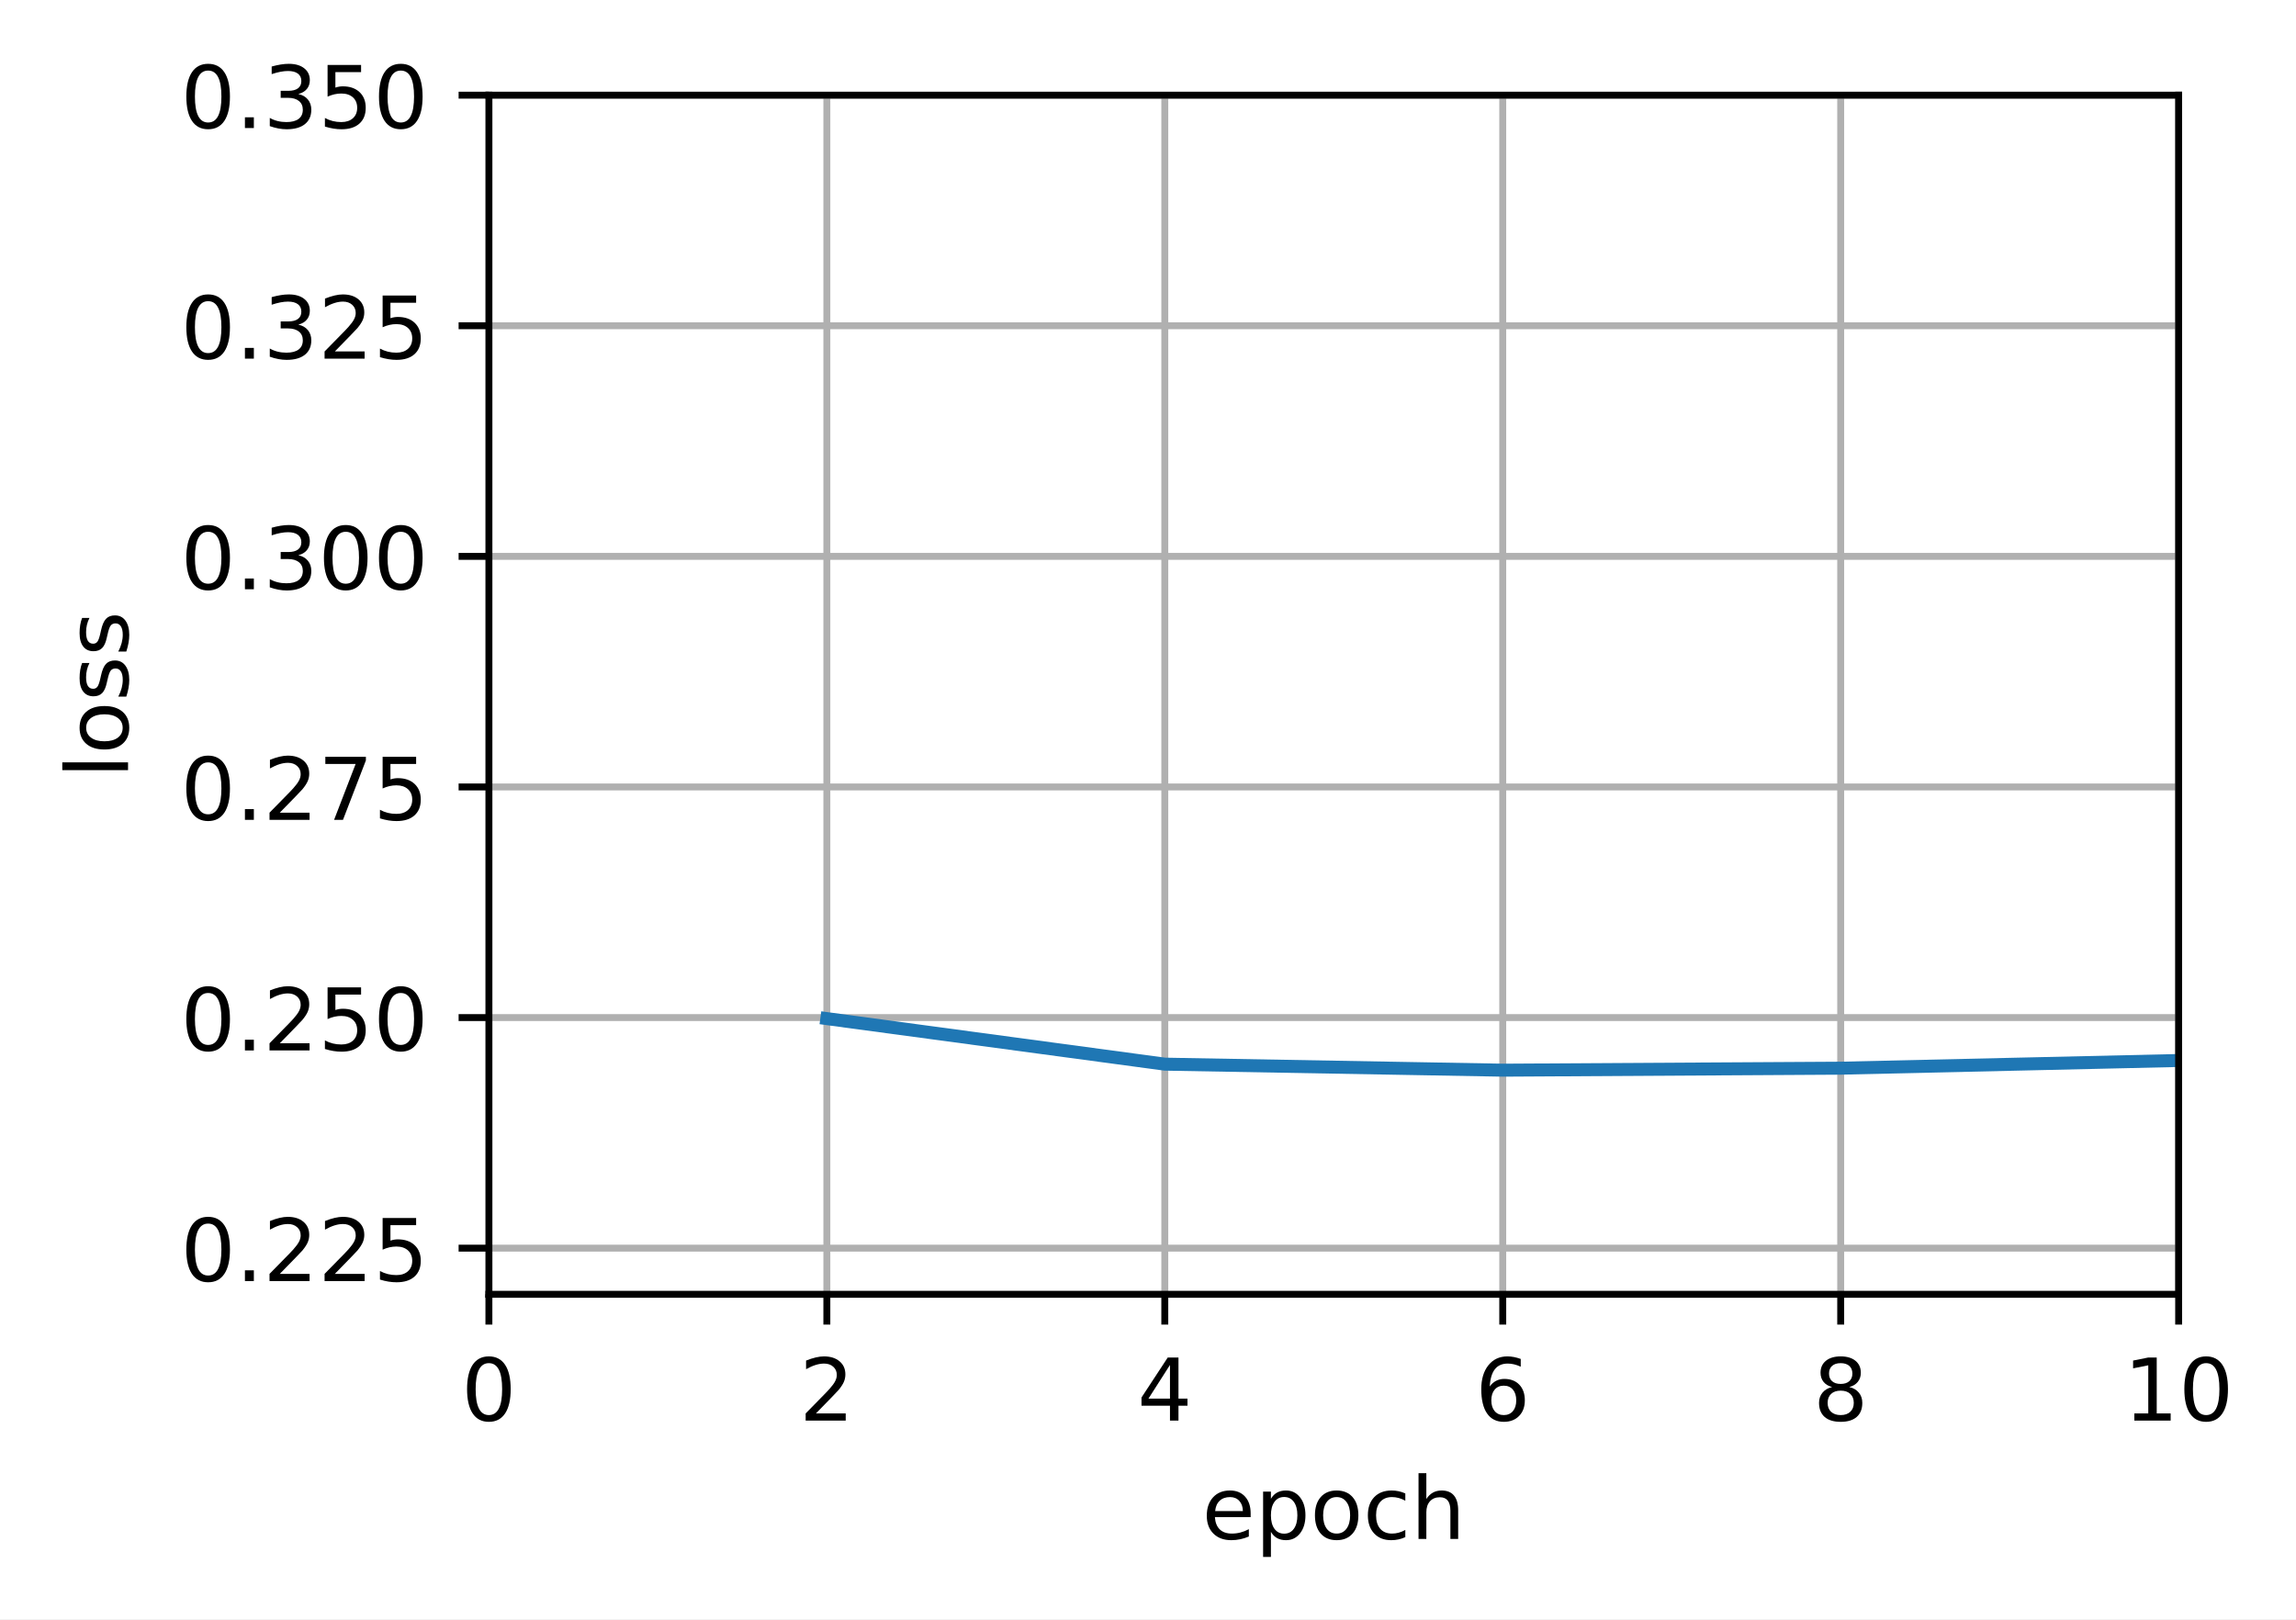
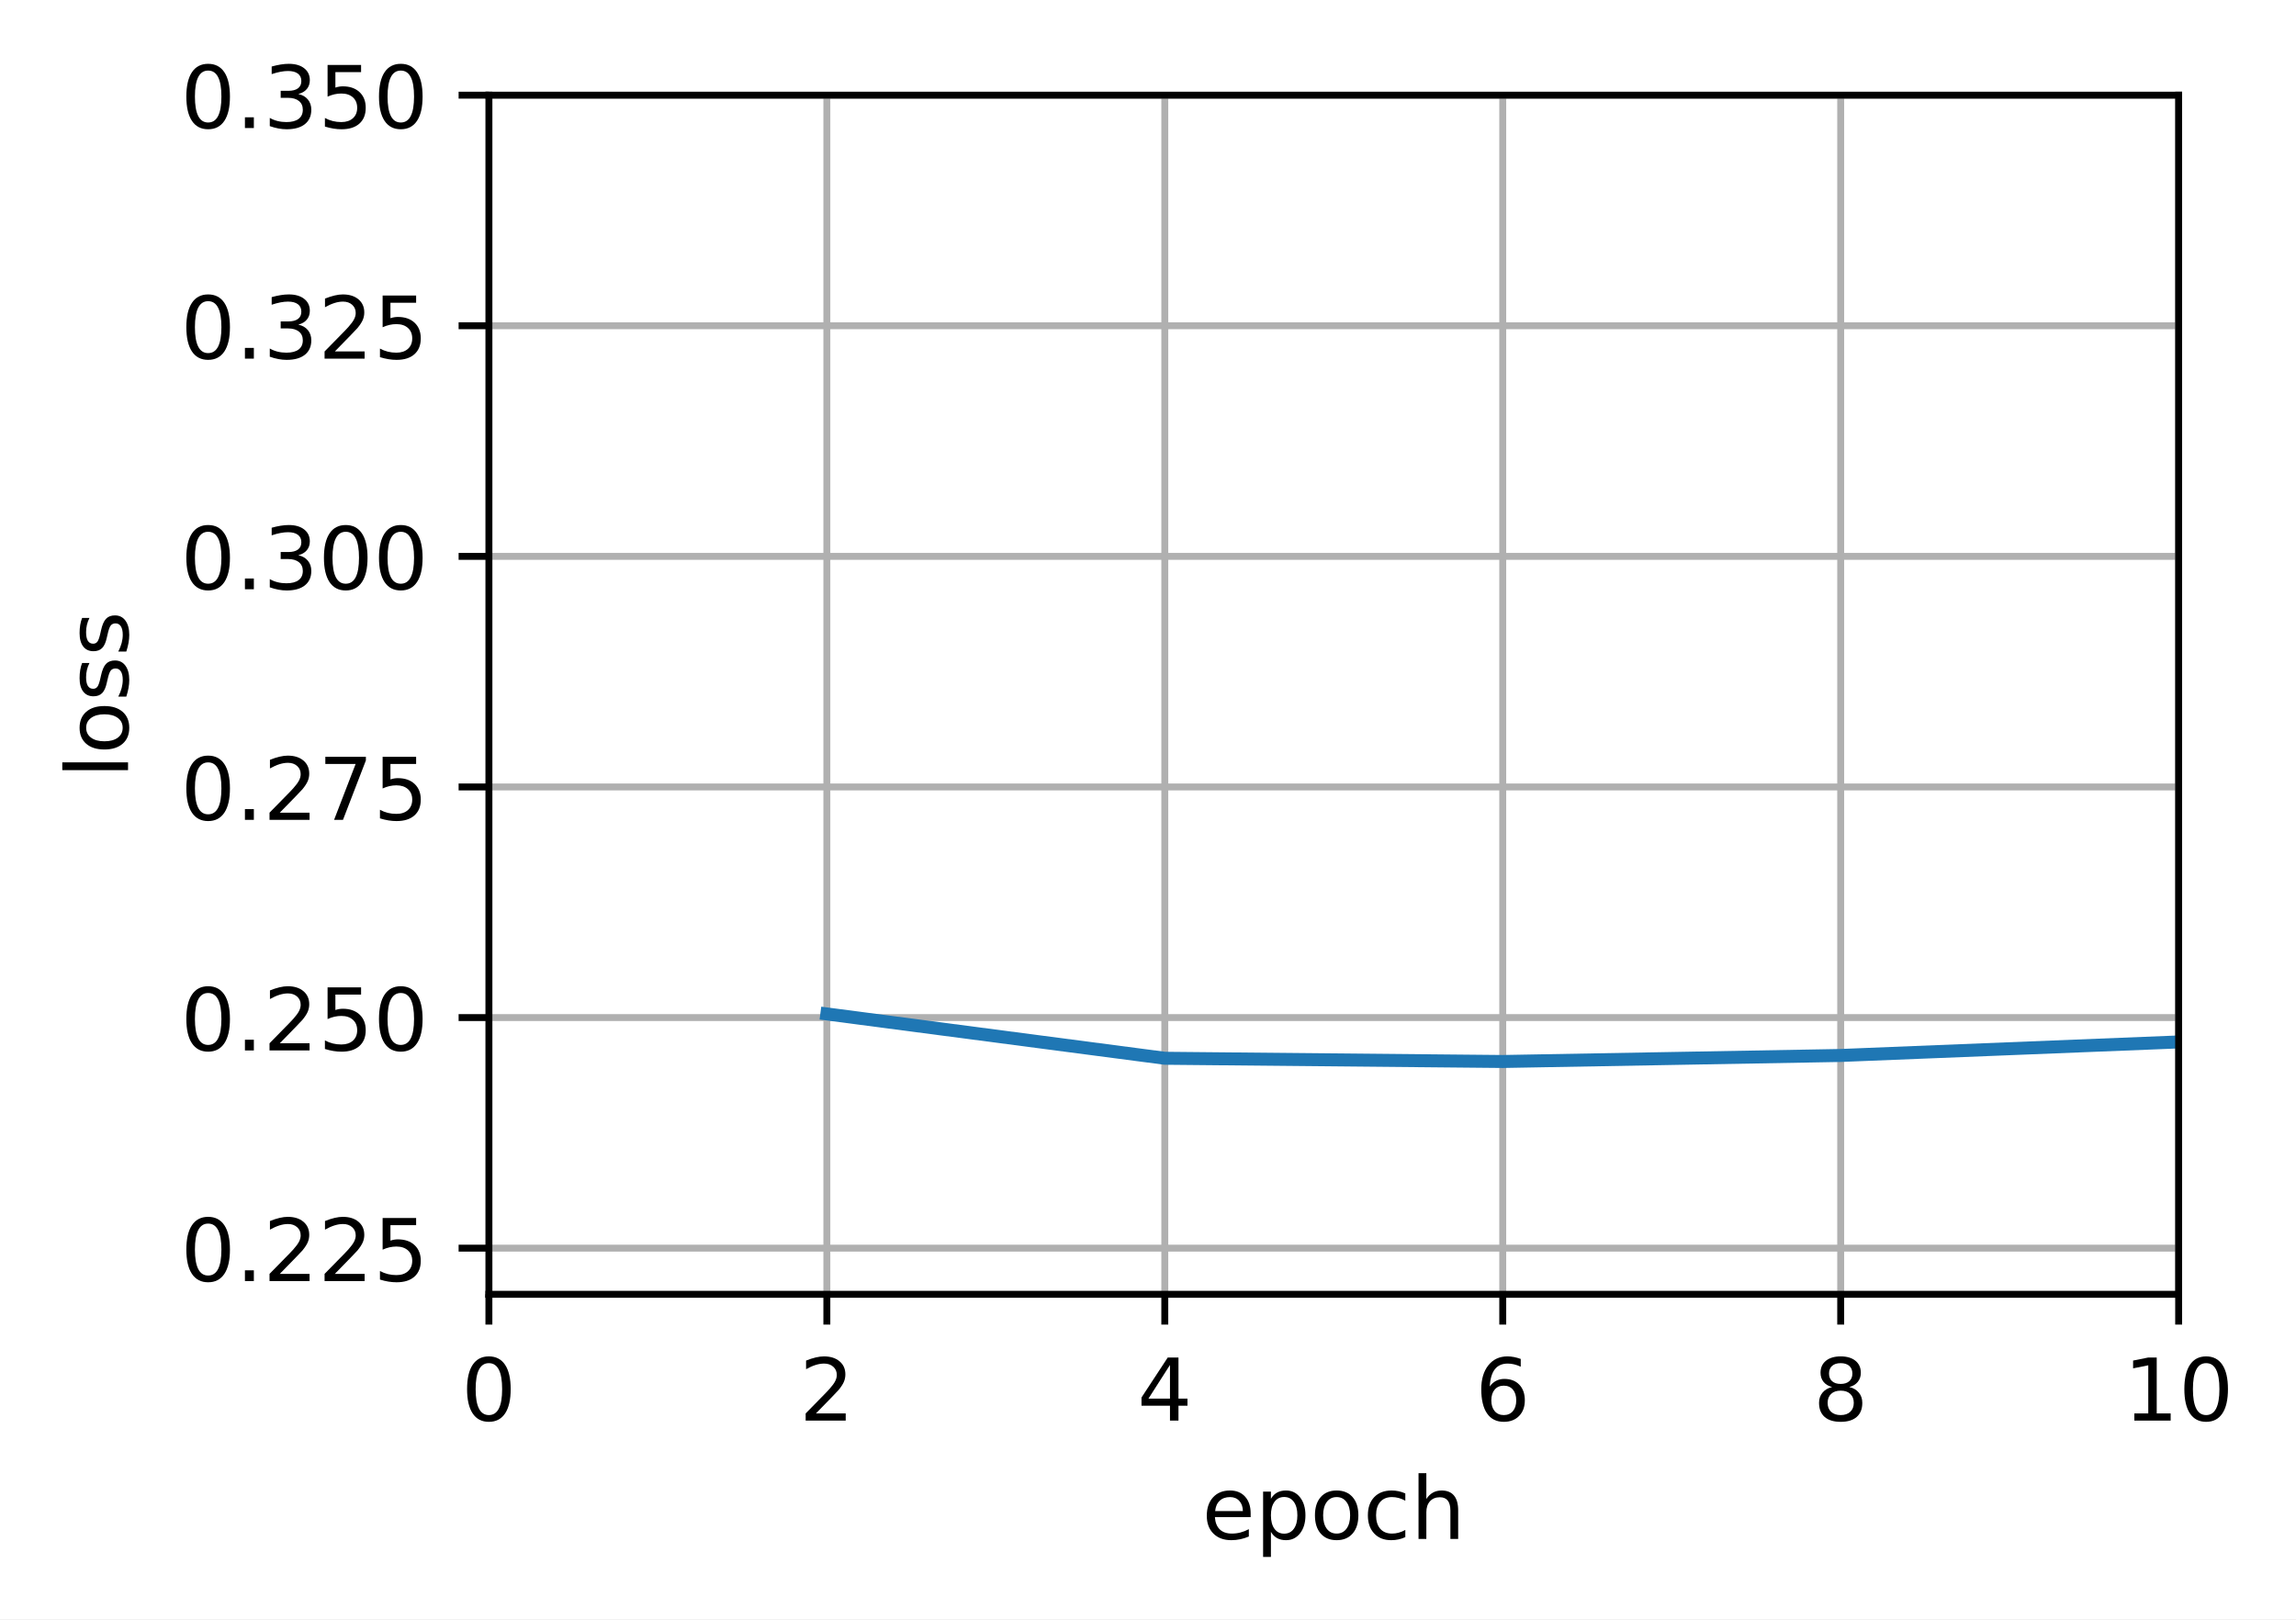
<svg xmlns="http://www.w3.org/2000/svg" xmlns:xlink="http://www.w3.org/1999/xlink" width="265.369pt" height="187.155pt" viewBox="0 0 265.369 187.155" version="1.1">
  <defs>
    <style type="text/css">*{stroke-linejoin: round; stroke-linecap: butt}</style>
  </defs>
  <g id="figure_1">
    <g id="patch_1">
      <path d="M -0 187.155  L 265.369 187.155  L 265.369 -0  L -0 -0  z " style="fill: #ffffff" />
    </g>
    <g id="axes_1">
      <g id="patch_2">
        <path d="M 56.506 149.599  L 251.806 149.599  L 251.806 10.999  L 56.506 10.999  z " style="fill: #ffffff" />
      </g>
      <g id="matplotlib.axis_1">
        <g id="xtick_1">
          <g id="line2d_1">
-             <path d="M 56.506 149.599  L 56.506 10.999  " clip-path="url(#p2aec1efd85)" style="fill: none; stroke: #b0b0b0; stroke-width: 0.8; stroke-linecap: square" />
+             <path d="M 56.506 149.599  L 56.506 10.999  " clip-path="url(#p2e2bc04a76)" style="fill: none; stroke: #b0b0b0; stroke-width: 0.8; stroke-linecap: square" />
          </g>
          <g id="line2d_2">
            <defs>
-               <path id="m5b77063b98" d="M 0 0  L 0 3.5  " style="stroke: #000000; stroke-width: 0.8" />
+               <path id="m57e8fb2dce" d="M 0 0  L 0 3.5  " style="stroke: #000000; stroke-width: 0.8" />
            </defs>
            <g>
-               <use xlink:href="#m5b77063b98" x="56.506" y="149.599" style="stroke: #000000; stroke-width: 0.8" />
+               <use xlink:href="#m57e8fb2dce" x="56.506" y="149.599" style="stroke: #000000; stroke-width: 0.8" />
            </g>
          </g>
          <g id="text_1">
            <g transform="translate(53.325 164.1977) scale(0.1 -0.1)">
              <defs>
                <path id="DejaVuSans-30" d="M 2034 4250  Q 1547 4250 1301 3770  Q 1056 3291 1056 2328  Q 1056 1369 1301 889  Q 1547 409 2034 409  Q 2525 409 2770 889  Q 3016 1369 3016 2328  Q 3016 3291 2770 3770  Q 2525 4250 2034 4250  z M 2034 4750  Q 2819 4750 3233 4129  Q 3647 3509 3647 2328  Q 3647 1150 3233 529  Q 2819 -91 2034 -91  Q 1250 -91 836 529  Q 422 1150 422 2328  Q 422 3509 836 4129  Q 1250 4750 2034 4750  z " transform="scale(0.015625)" />
              </defs>
              <use xlink:href="#DejaVuSans-30" />
            </g>
          </g>
        </g>
        <g id="xtick_2">
          <g id="line2d_3">
-             <path d="M 95.566 149.599  L 95.566 10.999  " clip-path="url(#p2aec1efd85)" style="fill: none; stroke: #b0b0b0; stroke-width: 0.8; stroke-linecap: square" />
+             <path d="M 95.566 149.599  L 95.566 10.999  " clip-path="url(#p2e2bc04a76)" style="fill: none; stroke: #b0b0b0; stroke-width: 0.8; stroke-linecap: square" />
          </g>
          <g id="line2d_4">
            <g>
-               <use xlink:href="#m5b77063b98" x="95.566" y="149.599" style="stroke: #000000; stroke-width: 0.8" />
+               <use xlink:href="#m57e8fb2dce" x="95.566" y="149.599" style="stroke: #000000; stroke-width: 0.8" />
            </g>
          </g>
          <g id="text_2">
            <g transform="translate(92.385 164.1977) scale(0.1 -0.1)">
              <defs>
                <path id="DejaVuSans-32" d="M 1228 531  L 3431 531  L 3431 0  L 469 0  L 469 531  Q 828 903 1448 1529  Q 2069 2156 2228 2338  Q 2531 2678 2651 2914  Q 2772 3150 2772 3378  Q 2772 3750 2511 3984  Q 2250 4219 1831 4219  Q 1534 4219 1204 4116  Q 875 4013 500 3803  L 500 4441  Q 881 4594 1212 4672  Q 1544 4750 1819 4750  Q 2544 4750 2975 4387  Q 3406 4025 3406 3419  Q 3406 3131 3298 2873  Q 3191 2616 2906 2266  Q 2828 2175 2409 1742  Q 1991 1309 1228 531  z " transform="scale(0.015625)" />
              </defs>
              <use xlink:href="#DejaVuSans-32" />
            </g>
          </g>
        </g>
        <g id="xtick_3">
          <g id="line2d_5">
-             <path d="M 134.626 149.599  L 134.626 10.999  " clip-path="url(#p2aec1efd85)" style="fill: none; stroke: #b0b0b0; stroke-width: 0.8; stroke-linecap: square" />
+             <path d="M 134.626 149.599  L 134.626 10.999  " clip-path="url(#p2e2bc04a76)" style="fill: none; stroke: #b0b0b0; stroke-width: 0.8; stroke-linecap: square" />
          </g>
          <g id="line2d_6">
            <g>
-               <use xlink:href="#m5b77063b98" x="134.626" y="149.599" style="stroke: #000000; stroke-width: 0.8" />
+               <use xlink:href="#m57e8fb2dce" x="134.626" y="149.599" style="stroke: #000000; stroke-width: 0.8" />
            </g>
          </g>
          <g id="text_3">
            <g transform="translate(131.445 164.1977) scale(0.1 -0.1)">
              <defs>
                <path id="DejaVuSans-34" d="M 2419 4116  L 825 1625  L 2419 1625  L 2419 4116  z M 2253 4666  L 3047 4666  L 3047 1625  L 3713 1625  L 3713 1100  L 3047 1100  L 3047 0  L 2419 0  L 2419 1100  L 313 1100  L 313 1709  L 2253 4666  z " transform="scale(0.015625)" />
              </defs>
              <use xlink:href="#DejaVuSans-34" />
            </g>
          </g>
        </g>
        <g id="xtick_4">
          <g id="line2d_7">
-             <path d="M 173.686 149.599  L 173.686 10.999  " clip-path="url(#p2aec1efd85)" style="fill: none; stroke: #b0b0b0; stroke-width: 0.8; stroke-linecap: square" />
+             <path d="M 173.686 149.599  L 173.686 10.999  " clip-path="url(#p2e2bc04a76)" style="fill: none; stroke: #b0b0b0; stroke-width: 0.8; stroke-linecap: square" />
          </g>
          <g id="line2d_8">
            <g>
-               <use xlink:href="#m5b77063b98" x="173.686" y="149.599" style="stroke: #000000; stroke-width: 0.8" />
+               <use xlink:href="#m57e8fb2dce" x="173.686" y="149.599" style="stroke: #000000; stroke-width: 0.8" />
            </g>
          </g>
          <g id="text_4">
            <g transform="translate(170.505 164.1977) scale(0.1 -0.1)">
              <defs>
                <path id="DejaVuSans-36" d="M 2113 2584  Q 1688 2584 1439 2293  Q 1191 2003 1191 1497  Q 1191 994 1439 701  Q 1688 409 2113 409  Q 2538 409 2786 701  Q 3034 994 3034 1497  Q 3034 2003 2786 2293  Q 2538 2584 2113 2584  z M 3366 4563  L 3366 3988  Q 3128 4100 2886 4159  Q 2644 4219 2406 4219  Q 1781 4219 1451 3797  Q 1122 3375 1075 2522  Q 1259 2794 1537 2939  Q 1816 3084 2150 3084  Q 2853 3084 3261 2657  Q 3669 2231 3669 1497  Q 3669 778 3244 343  Q 2819 -91 2113 -91  Q 1303 -91 875 529  Q 447 1150 447 2328  Q 447 3434 972 4092  Q 1497 4750 2381 4750  Q 2619 4750 2861 4703  Q 3103 4656 3366 4563  z " transform="scale(0.015625)" />
              </defs>
              <use xlink:href="#DejaVuSans-36" />
            </g>
          </g>
        </g>
        <g id="xtick_5">
          <g id="line2d_9">
-             <path d="M 212.746 149.599  L 212.746 10.999  " clip-path="url(#p2aec1efd85)" style="fill: none; stroke: #b0b0b0; stroke-width: 0.8; stroke-linecap: square" />
+             <path d="M 212.746 149.599  L 212.746 10.999  " clip-path="url(#p2e2bc04a76)" style="fill: none; stroke: #b0b0b0; stroke-width: 0.8; stroke-linecap: square" />
          </g>
          <g id="line2d_10">
            <g>
-               <use xlink:href="#m5b77063b98" x="212.746" y="149.599" style="stroke: #000000; stroke-width: 0.8" />
+               <use xlink:href="#m57e8fb2dce" x="212.746" y="149.599" style="stroke: #000000; stroke-width: 0.8" />
            </g>
          </g>
          <g id="text_5">
            <g transform="translate(209.565 164.1977) scale(0.1 -0.1)">
              <defs>
                <path id="DejaVuSans-38" d="M 2034 2216  Q 1584 2216 1326 1975  Q 1069 1734 1069 1313  Q 1069 891 1326 650  Q 1584 409 2034 409  Q 2484 409 2743 651  Q 3003 894 3003 1313  Q 3003 1734 2745 1975  Q 2488 2216 2034 2216  z M 1403 2484  Q 997 2584 770 2862  Q 544 3141 544 3541  Q 544 4100 942 4425  Q 1341 4750 2034 4750  Q 2731 4750 3128 4425  Q 3525 4100 3525 3541  Q 3525 3141 3298 2862  Q 3072 2584 2669 2484  Q 3125 2378 3379 2068  Q 3634 1759 3634 1313  Q 3634 634 3220 271  Q 2806 -91 2034 -91  Q 1263 -91 848 271  Q 434 634 434 1313  Q 434 1759 690 2068  Q 947 2378 1403 2484  z M 1172 3481  Q 1172 3119 1398 2916  Q 1625 2713 2034 2713  Q 2441 2713 2670 2916  Q 2900 3119 2900 3481  Q 2900 3844 2670 4047  Q 2441 4250 2034 4250  Q 1625 4250 1398 4047  Q 1172 3844 1172 3481  z " transform="scale(0.015625)" />
              </defs>
              <use xlink:href="#DejaVuSans-38" />
            </g>
          </g>
        </g>
        <g id="xtick_6">
          <g id="line2d_11">
-             <path d="M 251.806 149.599  L 251.806 10.999  " clip-path="url(#p2aec1efd85)" style="fill: none; stroke: #b0b0b0; stroke-width: 0.8; stroke-linecap: square" />
+             <path d="M 251.806 149.599  L 251.806 10.999  " clip-path="url(#p2e2bc04a76)" style="fill: none; stroke: #b0b0b0; stroke-width: 0.8; stroke-linecap: square" />
          </g>
          <g id="line2d_12">
            <g>
-               <use xlink:href="#m5b77063b98" x="251.806" y="149.599" style="stroke: #000000; stroke-width: 0.8" />
+               <use xlink:href="#m57e8fb2dce" x="251.806" y="149.599" style="stroke: #000000; stroke-width: 0.8" />
            </g>
          </g>
          <g id="text_6">
            <g transform="translate(245.4437 164.1977) scale(0.1 -0.1)">
              <defs>
                <path id="DejaVuSans-31" d="M 794 531  L 1825 531  L 1825 4091  L 703 3866  L 703 4441  L 1819 4666  L 2450 4666  L 2450 531  L 3481 531  L 3481 0  L 794 0  L 794 531  z " transform="scale(0.015625)" />
              </defs>
              <use xlink:href="#DejaVuSans-31" />
-               <use xlink:href="#DejaVuSans-30" transform="translate(63.62305 0)" />
+               <use xlink:href="#DejaVuSans-30" x="63.623" />
            </g>
          </g>
        </g>
        <g id="text_7">
          <g transform="translate(138.9281 177.8758) scale(0.1 -0.1)">
            <defs>
              <path id="DejaVuSans-65" d="M 3597 1894  L 3597 1613  L 953 1613  Q 991 1019 1311 708  Q 1631 397 2203 397  Q 2534 397 2845 478  Q 3156 559 3463 722  L 3463 178  Q 3153 47 2828 -22  Q 2503 -91 2169 -91  Q 1331 -91 842 396  Q 353 884 353 1716  Q 353 2575 817 3079  Q 1281 3584 2069 3584  Q 2775 3584 3186 3129  Q 3597 2675 3597 1894  z M 3022 2063  Q 3016 2534 2758 2815  Q 2500 3097 2075 3097  Q 1594 3097 1305 2825  Q 1016 2553 972 2059  L 3022 2063  z " transform="scale(0.015625)" />
              <path id="DejaVuSans-70" d="M 1159 525  L 1159 -1331  L 581 -1331  L 581 3500  L 1159 3500  L 1159 2969  Q 1341 3281 1617 3432  Q 1894 3584 2278 3584  Q 2916 3584 3314 3078  Q 3713 2572 3713 1747  Q 3713 922 3314 415  Q 2916 -91 2278 -91  Q 1894 -91 1617 61  Q 1341 213 1159 525  z M 3116 1747  Q 3116 2381 2855 2742  Q 2594 3103 2138 3103  Q 1681 3103 1420 2742  Q 1159 2381 1159 1747  Q 1159 1113 1420 752  Q 1681 391 2138 391  Q 2594 391 2855 752  Q 3116 1113 3116 1747  z " transform="scale(0.015625)" />
              <path id="DejaVuSans-6f" d="M 1959 3097  Q 1497 3097 1228 2736  Q 959 2375 959 1747  Q 959 1119 1226 758  Q 1494 397 1959 397  Q 2419 397 2687 759  Q 2956 1122 2956 1747  Q 2956 2369 2687 2733  Q 2419 3097 1959 3097  z M 1959 3584  Q 2709 3584 3137 3096  Q 3566 2609 3566 1747  Q 3566 888 3137 398  Q 2709 -91 1959 -91  Q 1206 -91 779 398  Q 353 888 353 1747  Q 353 2609 779 3096  Q 1206 3584 1959 3584  z " transform="scale(0.015625)" />
              <path id="DejaVuSans-63" d="M 3122 3366  L 3122 2828  Q 2878 2963 2633 3030  Q 2388 3097 2138 3097  Q 1578 3097 1268 2742  Q 959 2388 959 1747  Q 959 1106 1268 751  Q 1578 397 2138 397  Q 2388 397 2633 464  Q 2878 531 3122 666  L 3122 134  Q 2881 22 2623 -34  Q 2366 -91 2075 -91  Q 1284 -91 818 406  Q 353 903 353 1747  Q 353 2603 823 3093  Q 1294 3584 2113 3584  Q 2378 3584 2631 3529  Q 2884 3475 3122 3366  z " transform="scale(0.015625)" />
              <path id="DejaVuSans-68" d="M 3513 2113  L 3513 0  L 2938 0  L 2938 2094  Q 2938 2591 2744 2837  Q 2550 3084 2163 3084  Q 1697 3084 1428 2787  Q 1159 2491 1159 1978  L 1159 0  L 581 0  L 581 4863  L 1159 4863  L 1159 2956  Q 1366 3272 1645 3428  Q 1925 3584 2291 3584  Q 2894 3584 3203 3211  Q 3513 2838 3513 2113  z " transform="scale(0.015625)" />
            </defs>
            <use xlink:href="#DejaVuSans-65" />
-             <use xlink:href="#DejaVuSans-70" transform="translate(61.52344 0)" />
-             <use xlink:href="#DejaVuSans-6f" transform="translate(125 0)" />
-             <use xlink:href="#DejaVuSans-63" transform="translate(186.1816 0)" />
-             <use xlink:href="#DejaVuSans-68" transform="translate(241.1621 0)" />
+             <use xlink:href="#DejaVuSans-70" x="61.523" />
+             <use xlink:href="#DejaVuSans-6f" x="125" />
+             <use xlink:href="#DejaVuSans-63" x="186.182" />
+             <use xlink:href="#DejaVuSans-68" x="241.162" />
          </g>
        </g>
      </g>
      <g id="matplotlib.axis_2">
        <g id="ytick_1">
          <g id="line2d_13">
-             <path d="M 56.506 144.268  L 251.806 144.268  " clip-path="url(#p2aec1efd85)" style="fill: none; stroke: #b0b0b0; stroke-width: 0.8; stroke-linecap: square" />
+             <path d="M 56.506 144.268  L 251.806 144.268  " clip-path="url(#p2e2bc04a76)" style="fill: none; stroke: #b0b0b0; stroke-width: 0.8; stroke-linecap: square" />
          </g>
          <g id="line2d_14">
            <defs>
-               <path id="md7aaf4e12d" d="M 0 0  L -3.5 0  " style="stroke: #000000; stroke-width: 0.8" />
+               <path id="m63653ed5ca" d="M 0 0  L -3.5 0  " style="stroke: #000000; stroke-width: 0.8" />
            </defs>
            <g>
-               <use xlink:href="#md7aaf4e12d" x="56.506" y="144.268" style="stroke: #000000; stroke-width: 0.8" />
+               <use xlink:href="#m63653ed5ca" x="56.506" y="144.268" style="stroke: #000000; stroke-width: 0.8" />
            </g>
          </g>
          <g id="text_8">
            <g transform="translate(20.87813 148.0677) scale(0.1 -0.1)">
              <defs>
                <path id="DejaVuSans-2e" d="M 684 794  L 1344 794  L 1344 0  L 684 0  L 684 794  z " transform="scale(0.015625)" />
                <path id="DejaVuSans-35" d="M 691 4666  L 3169 4666  L 3169 4134  L 1269 4134  L 1269 2991  Q 1406 3038 1543 3061  Q 1681 3084 1819 3084  Q 2600 3084 3056 2656  Q 3513 2228 3513 1497  Q 3513 744 3044 326  Q 2575 -91 1722 -91  Q 1428 -91 1123 -41  Q 819 9 494 109  L 494 744  Q 775 591 1075 516  Q 1375 441 1709 441  Q 2250 441 2565 725  Q 2881 1009 2881 1497  Q 2881 1984 2565 2268  Q 2250 2553 1709 2553  Q 1456 2553 1204 2497  Q 953 2441 691 2322  L 691 4666  z " transform="scale(0.015625)" />
              </defs>
              <use xlink:href="#DejaVuSans-30" />
-               <use xlink:href="#DejaVuSans-2e" transform="translate(63.62305 0)" />
-               <use xlink:href="#DejaVuSans-32" transform="translate(95.41016 0)" />
-               <use xlink:href="#DejaVuSans-32" transform="translate(159.0332 0)" />
-               <use xlink:href="#DejaVuSans-35" transform="translate(222.6562 0)" />
+               <use xlink:href="#DejaVuSans-2e" x="63.623" />
+               <use xlink:href="#DejaVuSans-32" x="95.41" />
+               <use xlink:href="#DejaVuSans-32" x="159.033" />
+               <use xlink:href="#DejaVuSans-35" x="222.656" />
            </g>
          </g>
        </g>
        <g id="ytick_2">
          <g id="line2d_15">
-             <path d="M 56.506 117.615  L 251.806 117.615  " clip-path="url(#p2aec1efd85)" style="fill: none; stroke: #b0b0b0; stroke-width: 0.8; stroke-linecap: square" />
+             <path d="M 56.506 117.615  L 251.806 117.615  " clip-path="url(#p2e2bc04a76)" style="fill: none; stroke: #b0b0b0; stroke-width: 0.8; stroke-linecap: square" />
          </g>
          <g id="line2d_16">
            <g>
-               <use xlink:href="#md7aaf4e12d" x="56.506" y="117.615" style="stroke: #000000; stroke-width: 0.8" />
+               <use xlink:href="#m63653ed5ca" x="56.506" y="117.615" style="stroke: #000000; stroke-width: 0.8" />
            </g>
          </g>
          <g id="text_9">
            <g transform="translate(20.87813 121.4138) scale(0.1 -0.1)">
              <use xlink:href="#DejaVuSans-30" />
-               <use xlink:href="#DejaVuSans-2e" transform="translate(63.62305 0)" />
-               <use xlink:href="#DejaVuSans-32" transform="translate(95.41016 0)" />
-               <use xlink:href="#DejaVuSans-35" transform="translate(159.0332 0)" />
-               <use xlink:href="#DejaVuSans-30" transform="translate(222.6562 0)" />
+               <use xlink:href="#DejaVuSans-2e" x="63.623" />
+               <use xlink:href="#DejaVuSans-32" x="95.41" />
+               <use xlink:href="#DejaVuSans-35" x="159.033" />
+               <use xlink:href="#DejaVuSans-30" x="222.656" />
            </g>
          </g>
        </g>
        <g id="ytick_3">
          <g id="line2d_17">
-             <path d="M 56.506 90.961  L 251.806 90.961  " clip-path="url(#p2aec1efd85)" style="fill: none; stroke: #b0b0b0; stroke-width: 0.8; stroke-linecap: square" />
+             <path d="M 56.506 90.961  L 251.806 90.961  " clip-path="url(#p2e2bc04a76)" style="fill: none; stroke: #b0b0b0; stroke-width: 0.8; stroke-linecap: square" />
          </g>
          <g id="line2d_18">
            <g>
-               <use xlink:href="#md7aaf4e12d" x="56.506" y="90.961" style="stroke: #000000; stroke-width: 0.8" />
+               <use xlink:href="#m63653ed5ca" x="56.506" y="90.961" style="stroke: #000000; stroke-width: 0.8" />
            </g>
          </g>
          <g id="text_10">
            <g transform="translate(20.87813 94.75998) scale(0.1 -0.1)">
              <defs>
                <path id="DejaVuSans-37" d="M 525 4666  L 3525 4666  L 3525 4397  L 1831 0  L 1172 0  L 2766 4134  L 525 4134  L 525 4666  z " transform="scale(0.015625)" />
              </defs>
              <use xlink:href="#DejaVuSans-30" />
-               <use xlink:href="#DejaVuSans-2e" transform="translate(63.62305 0)" />
-               <use xlink:href="#DejaVuSans-32" transform="translate(95.41016 0)" />
-               <use xlink:href="#DejaVuSans-37" transform="translate(159.0332 0)" />
-               <use xlink:href="#DejaVuSans-35" transform="translate(222.6562 0)" />
+               <use xlink:href="#DejaVuSans-2e" x="63.623" />
+               <use xlink:href="#DejaVuSans-32" x="95.41" />
+               <use xlink:href="#DejaVuSans-37" x="159.033" />
+               <use xlink:href="#DejaVuSans-35" x="222.656" />
            </g>
          </g>
        </g>
        <g id="ytick_4">
          <g id="line2d_19">
-             <path d="M 56.506 64.307  L 251.806 64.307  " clip-path="url(#p2aec1efd85)" style="fill: none; stroke: #b0b0b0; stroke-width: 0.8; stroke-linecap: square" />
+             <path d="M 56.506 64.307  L 251.806 64.307  " clip-path="url(#p2e2bc04a76)" style="fill: none; stroke: #b0b0b0; stroke-width: 0.8; stroke-linecap: square" />
          </g>
          <g id="line2d_20">
            <g>
-               <use xlink:href="#md7aaf4e12d" x="56.506" y="64.307" style="stroke: #000000; stroke-width: 0.8" />
+               <use xlink:href="#m63653ed5ca" x="56.506" y="64.307" style="stroke: #000000; stroke-width: 0.8" />
            </g>
          </g>
          <g id="text_11">
            <g transform="translate(20.87813 68.10613) scale(0.1 -0.1)">
              <defs>
                <path id="DejaVuSans-33" d="M 2597 2516  Q 3050 2419 3304 2112  Q 3559 1806 3559 1356  Q 3559 666 3084 287  Q 2609 -91 1734 -91  Q 1441 -91 1130 -33  Q 819 25 488 141  L 488 750  Q 750 597 1062 519  Q 1375 441 1716 441  Q 2309 441 2620 675  Q 2931 909 2931 1356  Q 2931 1769 2642 2001  Q 2353 2234 1838 2234  L 1294 2234  L 1294 2753  L 1863 2753  Q 2328 2753 2575 2939  Q 2822 3125 2822 3475  Q 2822 3834 2567 4026  Q 2313 4219 1838 4219  Q 1578 4219 1281 4162  Q 984 4106 628 3988  L 628 4550  Q 988 4650 1302 4700  Q 1616 4750 1894 4750  Q 2613 4750 3031 4423  Q 3450 4097 3450 3541  Q 3450 3153 3228 2886  Q 3006 2619 2597 2516  z " transform="scale(0.015625)" />
              </defs>
              <use xlink:href="#DejaVuSans-30" />
-               <use xlink:href="#DejaVuSans-2e" transform="translate(63.62305 0)" />
-               <use xlink:href="#DejaVuSans-33" transform="translate(95.41016 0)" />
-               <use xlink:href="#DejaVuSans-30" transform="translate(159.0332 0)" />
-               <use xlink:href="#DejaVuSans-30" transform="translate(222.6562 0)" />
+               <use xlink:href="#DejaVuSans-2e" x="63.623" />
+               <use xlink:href="#DejaVuSans-33" x="95.41" />
+               <use xlink:href="#DejaVuSans-30" x="159.033" />
+               <use xlink:href="#DejaVuSans-30" x="222.656" />
            </g>
          </g>
        </g>
        <g id="ytick_5">
          <g id="line2d_21">
-             <path d="M 56.506 37.653  L 251.806 37.653  " clip-path="url(#p2aec1efd85)" style="fill: none; stroke: #b0b0b0; stroke-width: 0.8; stroke-linecap: square" />
+             <path d="M 56.506 37.653  L 251.806 37.653  " clip-path="url(#p2e2bc04a76)" style="fill: none; stroke: #b0b0b0; stroke-width: 0.8; stroke-linecap: square" />
          </g>
          <g id="line2d_22">
            <g>
-               <use xlink:href="#md7aaf4e12d" x="56.506" y="37.653" style="stroke: #000000; stroke-width: 0.8" />
+               <use xlink:href="#m63653ed5ca" x="56.506" y="37.653" style="stroke: #000000; stroke-width: 0.8" />
            </g>
          </g>
          <g id="text_12">
            <g transform="translate(20.87813 41.45228) scale(0.1 -0.1)">
              <use xlink:href="#DejaVuSans-30" />
-               <use xlink:href="#DejaVuSans-2e" transform="translate(63.62305 0)" />
-               <use xlink:href="#DejaVuSans-33" transform="translate(95.41016 0)" />
-               <use xlink:href="#DejaVuSans-32" transform="translate(159.0332 0)" />
-               <use xlink:href="#DejaVuSans-35" transform="translate(222.6562 0)" />
+               <use xlink:href="#DejaVuSans-2e" x="63.623" />
+               <use xlink:href="#DejaVuSans-33" x="95.41" />
+               <use xlink:href="#DejaVuSans-32" x="159.033" />
+               <use xlink:href="#DejaVuSans-35" x="222.656" />
            </g>
          </g>
        </g>
        <g id="ytick_6">
          <g id="line2d_23">
-             <path d="M 56.506 10.999  L 251.806 10.999  " clip-path="url(#p2aec1efd85)" style="fill: none; stroke: #b0b0b0; stroke-width: 0.8; stroke-linecap: square" />
+             <path d="M 56.506 10.999  L 251.806 10.999  " clip-path="url(#p2e2bc04a76)" style="fill: none; stroke: #b0b0b0; stroke-width: 0.8; stroke-linecap: square" />
          </g>
          <g id="line2d_24">
            <g>
-               <use xlink:href="#md7aaf4e12d" x="56.506" y="10.999" style="stroke: #000000; stroke-width: 0.8" />
+               <use xlink:href="#m63653ed5ca" x="56.506" y="10.999" style="stroke: #000000; stroke-width: 0.8" />
            </g>
          </g>
          <g id="text_13">
            <g transform="translate(20.87813 14.79844) scale(0.1 -0.1)">
              <use xlink:href="#DejaVuSans-30" />
-               <use xlink:href="#DejaVuSans-2e" transform="translate(63.62305 0)" />
-               <use xlink:href="#DejaVuSans-33" transform="translate(95.41016 0)" />
-               <use xlink:href="#DejaVuSans-35" transform="translate(159.0332 0)" />
-               <use xlink:href="#DejaVuSans-30" transform="translate(222.6562 0)" />
+               <use xlink:href="#DejaVuSans-2e" x="63.623" />
+               <use xlink:href="#DejaVuSans-33" x="95.41" />
+               <use xlink:href="#DejaVuSans-35" x="159.033" />
+               <use xlink:href="#DejaVuSans-30" x="222.656" />
            </g>
          </g>
        </g>
        <g id="text_14">
          <g transform="translate(14.79844 89.95703) rotate(-90) scale(0.1 -0.1)">
            <defs>
              <path id="DejaVuSans-6c" d="M 603 4863  L 1178 4863  L 1178 0  L 603 0  L 603 4863  z " transform="scale(0.015625)" />
              <path id="DejaVuSans-73" d="M 2834 3397  L 2834 2853  Q 2591 2978 2328 3040  Q 2066 3103 1784 3103  Q 1356 3103 1142 2972  Q 928 2841 928 2578  Q 928 2378 1081 2264  Q 1234 2150 1697 2047  L 1894 2003  Q 2506 1872 2764 1633  Q 3022 1394 3022 966  Q 3022 478 2636 193  Q 2250 -91 1575 -91  Q 1294 -91 989 -36  Q 684 19 347 128  L 347 722  Q 666 556 975 473  Q 1284 391 1588 391  Q 1994 391 2212 530  Q 2431 669 2431 922  Q 2431 1156 2273 1281  Q 2116 1406 1581 1522  L 1381 1569  Q 847 1681 609 1914  Q 372 2147 372 2553  Q 372 3047 722 3315  Q 1072 3584 1716 3584  Q 2034 3584 2315 3537  Q 2597 3491 2834 3397  z " transform="scale(0.015625)" />
            </defs>
            <use xlink:href="#DejaVuSans-6c" />
-             <use xlink:href="#DejaVuSans-6f" transform="translate(27.7832 0)" />
-             <use xlink:href="#DejaVuSans-73" transform="translate(88.96484 0)" />
-             <use xlink:href="#DejaVuSans-73" transform="translate(141.0645 0)" />
+             <use xlink:href="#DejaVuSans-6f" x="27.783" />
+             <use xlink:href="#DejaVuSans-73" x="88.965" />
+             <use xlink:href="#DejaVuSans-73" x="141.064" />
          </g>
        </g>
      </g>
      <g id="line2d_25">
-         <path d="M 95.566 117.734  L 134.626 122.998  L 173.686 123.694  L 212.746 123.464  L 251.806 122.574  " clip-path="url(#p2aec1efd85)" style="fill: none; stroke: #1f77b4; stroke-width: 1.5; stroke-linecap: square" />
+         <path d="M 95.566 117.194  L 134.626 122.318  L 173.686 122.69  L 212.746 121.994  L 251.806 120.431  " clip-path="url(#p2e2bc04a76)" style="fill: none; stroke: #1f77b4; stroke-width: 1.5; stroke-linecap: square" />
      </g>
      <g id="patch_3">
        <path d="M 56.506 149.599  L 56.506 10.999  " style="fill: none; stroke: #000000; stroke-width: 0.8; stroke-linejoin: miter; stroke-linecap: square" />
      </g>
      <g id="patch_4">
        <path d="M 251.806 149.599  L 251.806 10.999  " style="fill: none; stroke: #000000; stroke-width: 0.8; stroke-linejoin: miter; stroke-linecap: square" />
      </g>
      <g id="patch_5">
        <path d="M 56.506 149.599  L 251.806 149.599  " style="fill: none; stroke: #000000; stroke-width: 0.8; stroke-linejoin: miter; stroke-linecap: square" />
      </g>
      <g id="patch_6">
        <path d="M 56.506 10.999  L 251.806 10.999  " style="fill: none; stroke: #000000; stroke-width: 0.8; stroke-linejoin: miter; stroke-linecap: square" />
      </g>
    </g>
  </g>
  <defs>
-     <clipPath id="p2aec1efd85">
+     <clipPath id="p2e2bc04a76">
      <rect x="56.506" y="10.999" width="195.3" height="138.6" />
    </clipPath>
  </defs>
</svg>
